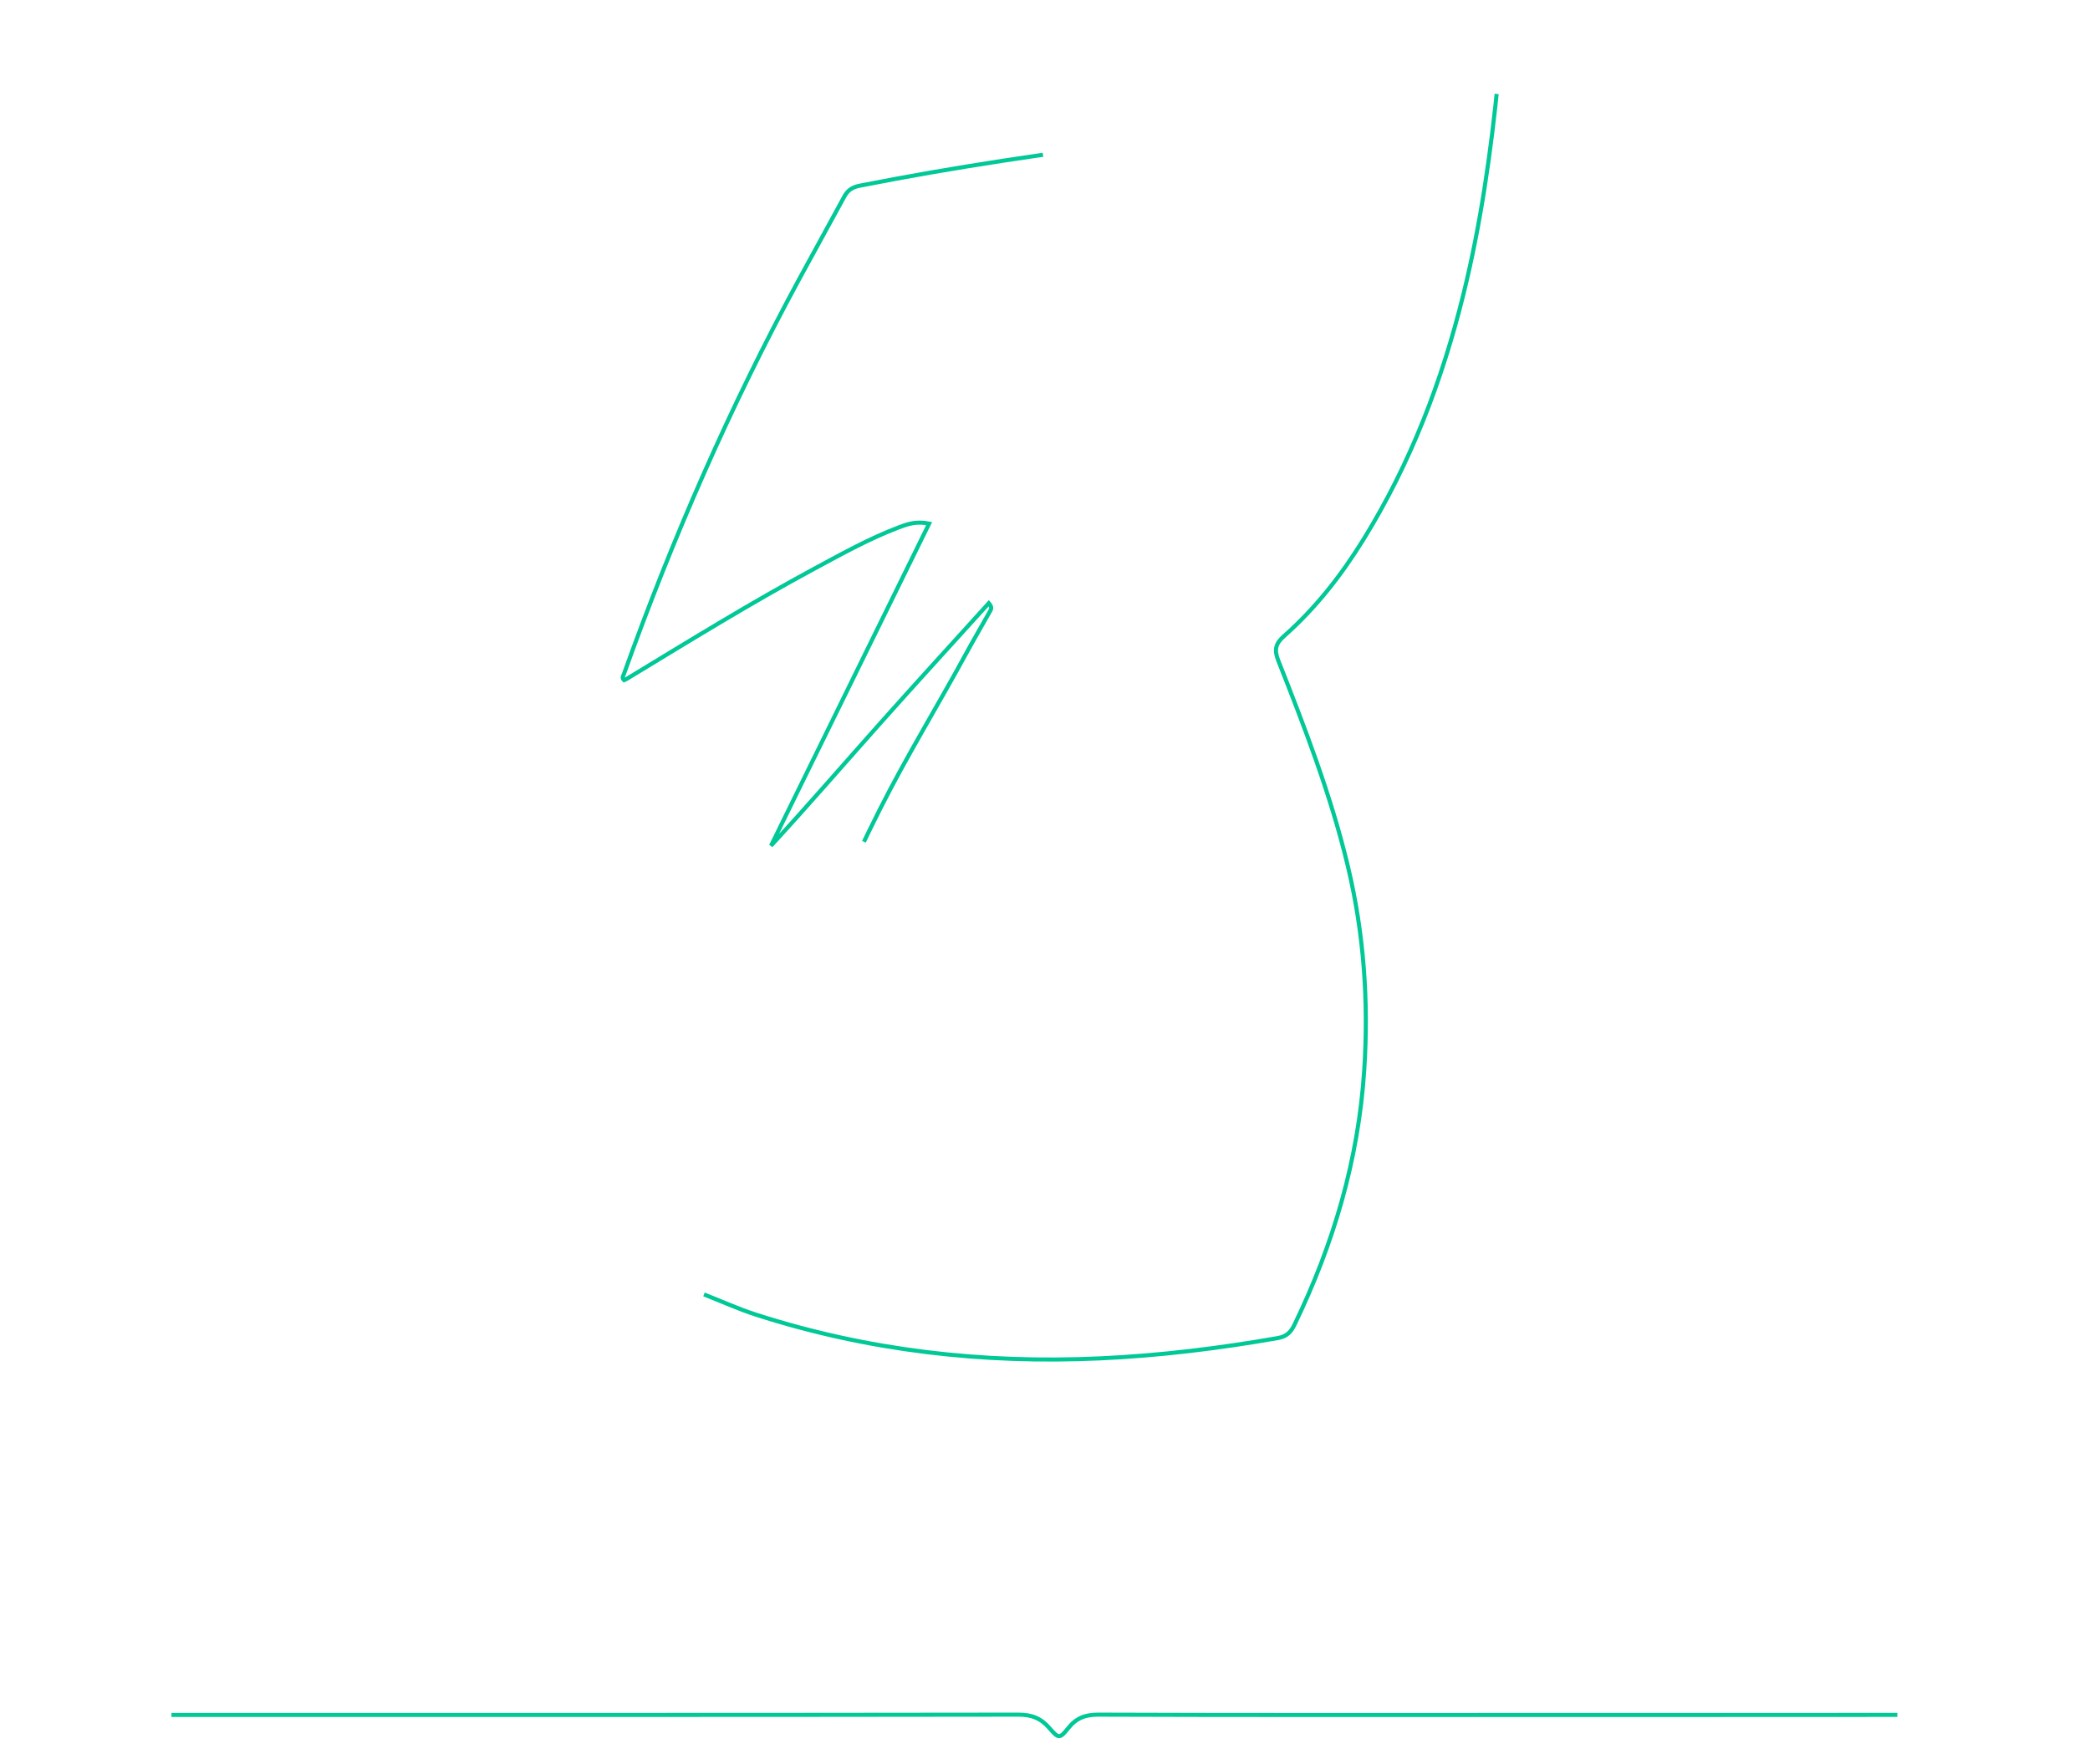
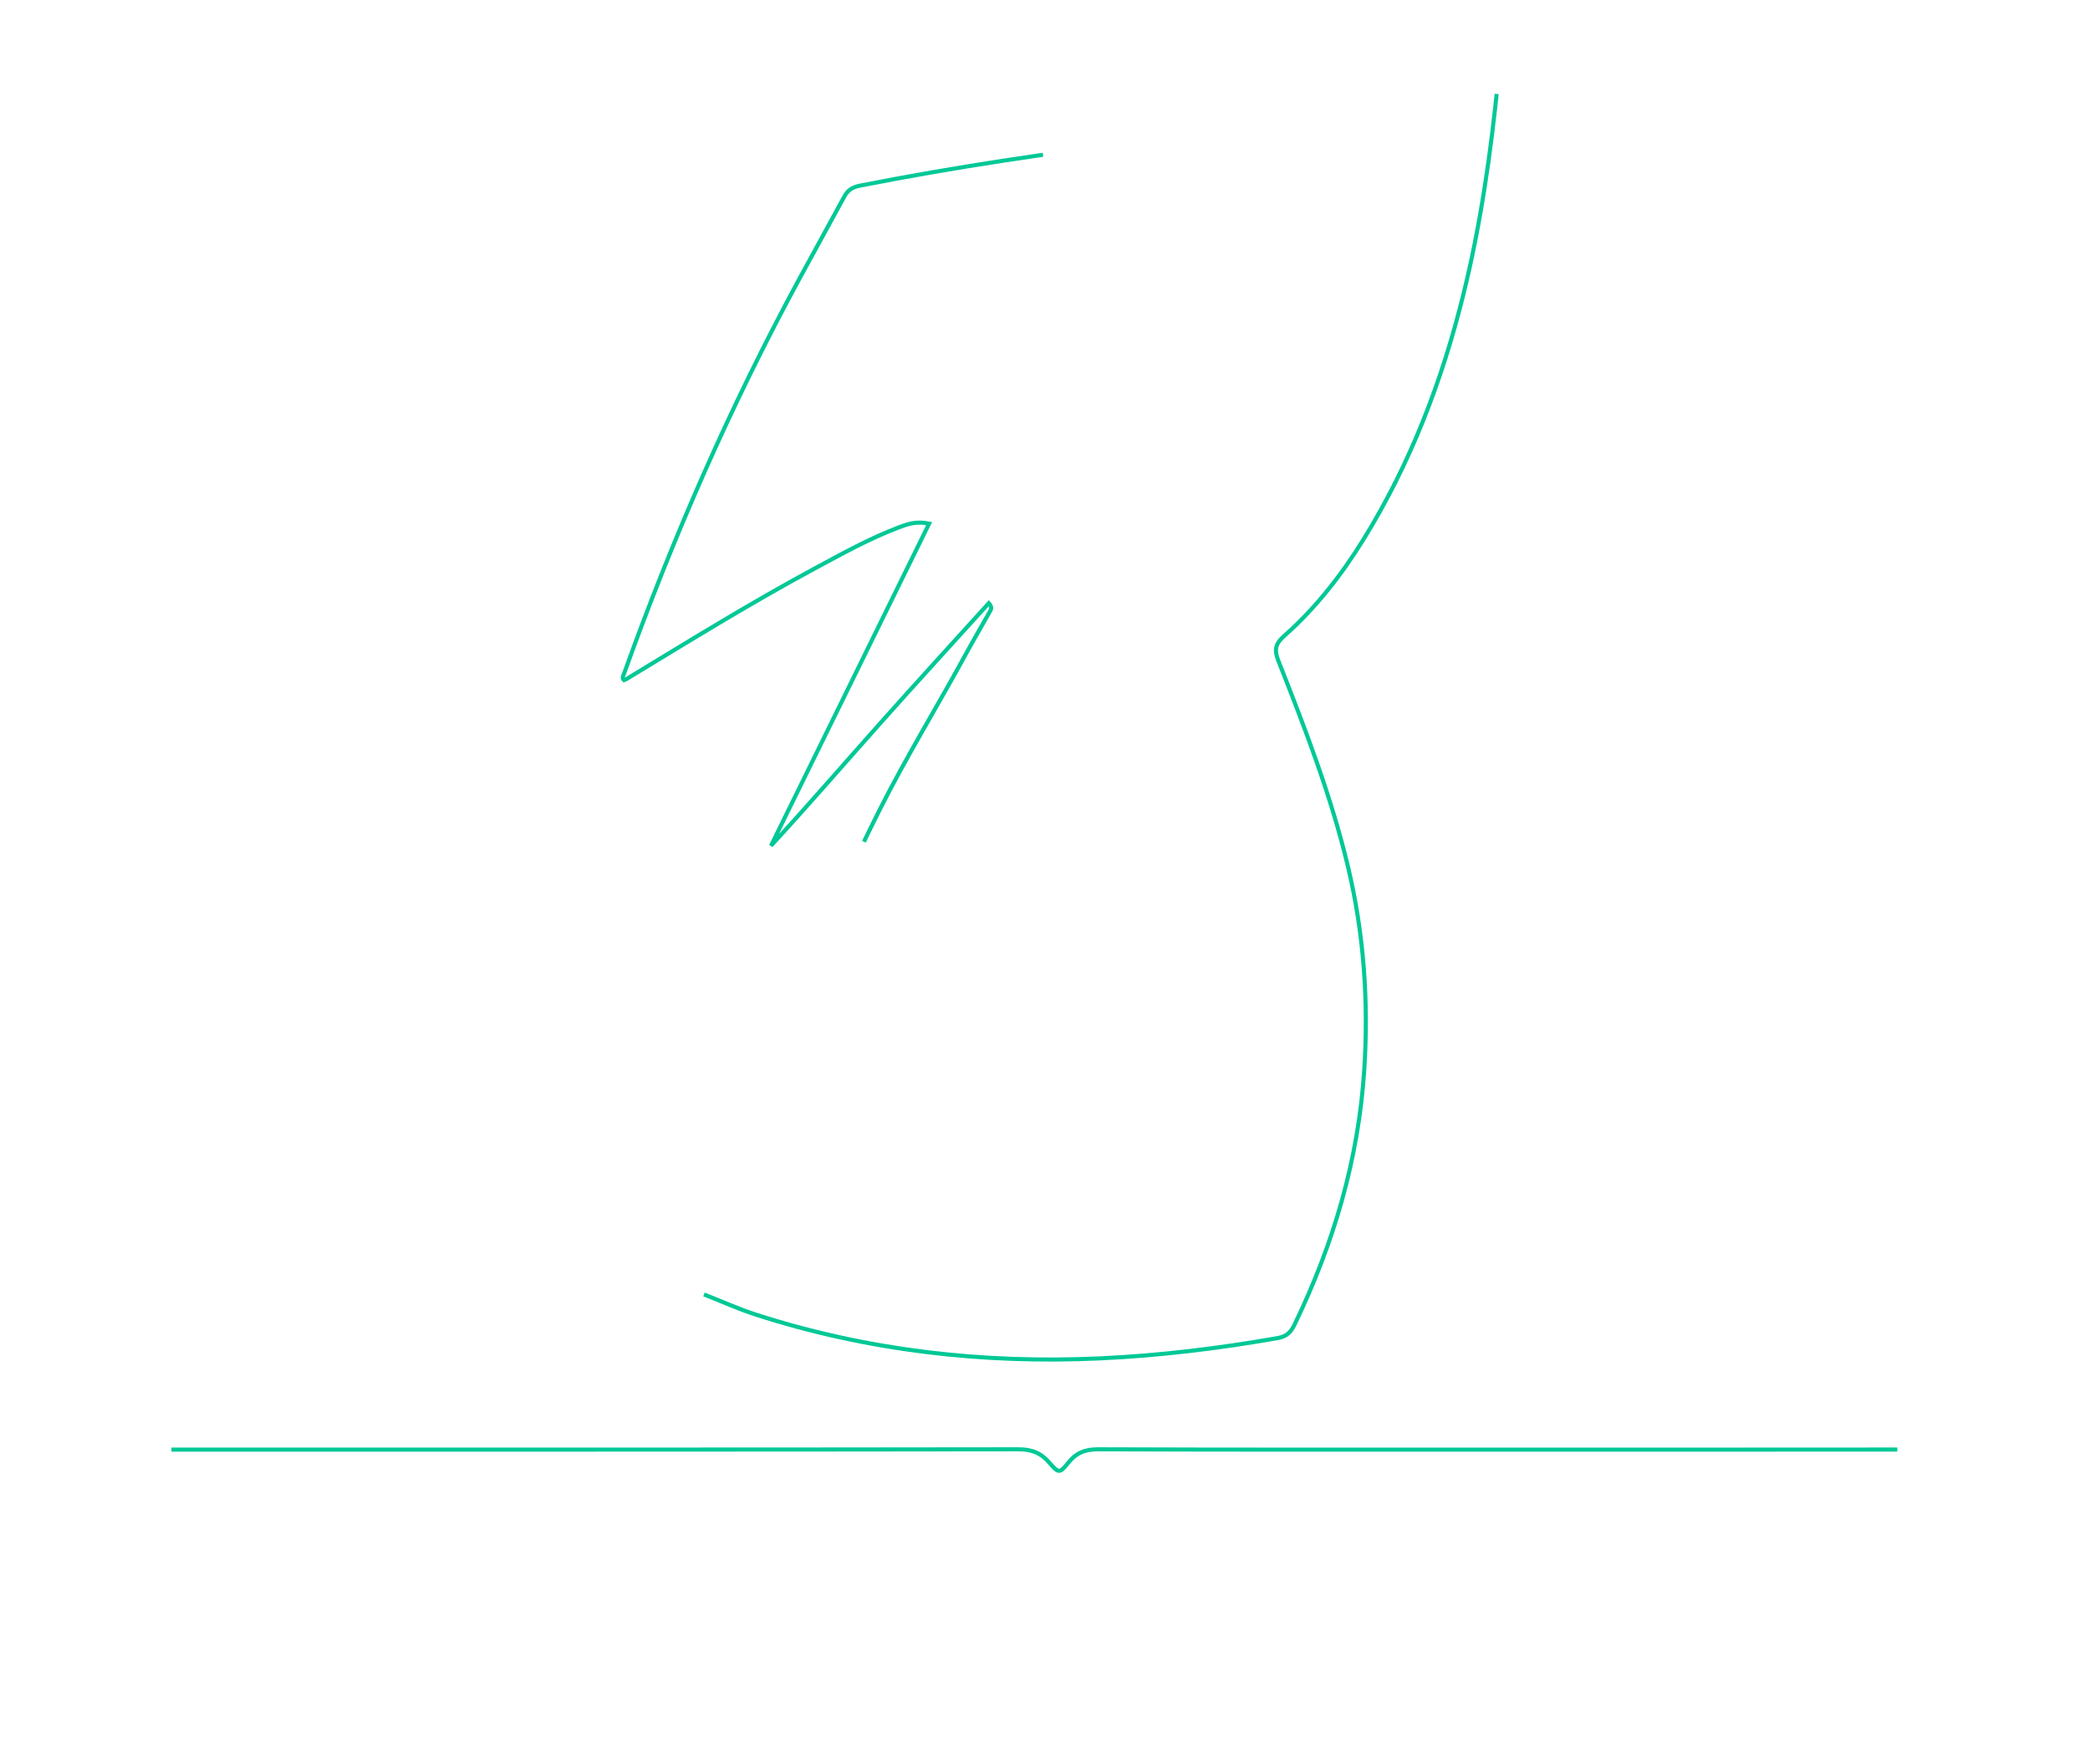
<svg xmlns="http://www.w3.org/2000/svg" xml:space="preserve" viewBox="0 0 1024 864">
  <g id="Robot">
    <path fill="none" stroke="#00C896" stroke-dasharray="1000" stroke-dashoffset="1000" stroke-width="2" d="M344.922 634.187c-7.237-3.496-14.071-6.965-21.034-10.152-3.657-1.674-4.734-3.614-3.442-7.775 10.027-32.29 20.905-64.295 31.761-96.308 5.83-17.192 11.649-34.387 17.645-51.521.93-2.657.273-4.344-1.413-6.252-30.56-34.577-61.058-69.21-91.668-103.743-2.14-2.414-2.722-4.415-1.704-7.557 21.73-67.108 47.113-132.748 77.843-196.295 13.566-28.054 27.751-55.764 43.012-82.932 1.781-3.171 3.923-4.894 7.574-5.557 24.554-4.462 49.242-8.041 73.973-11.295 20.611-2.711 41.259-5.168 61.925-7.421 16.54-1.803 33.126-3.19 49.701-4.654 18.227-1.61 36.459-3.183 54.702-4.607 11.45-.894 22.918-1.612 34.39-2.177 16.795-.827 33.603-1.393 50.399-2.194 4.048-.193 5.856 1.09 5.424 5.413-3.531 35.318-8.474 70.411-16.979 104.913-10.469 42.466-25.925 82.934-49.017 120.26-10.832 17.509-23.422 33.644-38.897 47.305-4.114 3.632-4.929 6.652-2.841 11.942 13.088 33.153 25.941 66.416 34.207 101.201 7.754 32.629 10.089 65.631 7.952 99.147-2.811 44.073-15.02 85.384-34.11 124.924-1.763 3.65-3.698 5.914-8.245 6.713-28.884 5.073-57.884 8.62-87.216 9.962-57.44 2.629-113.656-3.787-168.456-21.417-8.543-2.748-16.765-6.494-25.485-9.923m14.74-62.142c-3.483 10.599-6.874 21.23-10.5 31.779-1.182 3.439-.351 5.087 3.087 6.337 11.171 4.061 22.556 6.807 34.442 7.927 21.332 2.009 40.73-2.627 57.729-15.846 17.493-13.602 29.448-31.605 39.185-51.149 7.935-15.927 13.317-32.713 14.089-50.643.996-23.136-6.203-44.169-18.563-63.234-4.606-7.105-5.097-13.374-3.175-20.952 14.574-57.465 63.951-108.763 130.12-117.382 7.842-1.021 13.66-3.593 18.929-9.943 18.613-22.434 32.571-47.513 43.751-74.205 17.19-41.04 28.522-83.783 35.689-127.638 1.573-9.623 3.651-19.234 3.683-28.924-1.911-1.417-3.814-.986-5.58-.894-10.14.528-20.271 1.232-30.411 1.747-37.084 1.885-73.998 5.571-110.841 10.123-46.904 5.795-93.631 12.667-140.012 21.826-3.73.737-5.925 2.21-7.631 5.364-7.29 13.478-14.74 26.87-22.046 40.339-33.743 62.21-62.037 126.842-85.879 193.448-.345.962-1.196 2.054.038 3.109.49-.234.954-.409 1.371-.661 30.482-18.48 60.805-37.232 92.207-54.142 13.342-7.185 26.604-14.556 40.811-19.969 4.302-1.639 8.67-3.256 15.07-1.911-26.052 53.065-51.764 105.438-77.476 157.811 18.142-19.704 35.565-39.853 53.277-59.743 17.634-19.802 35.559-39.346 53.43-59.085 1.868 2.045 1.084 3.089.538 4.061-3.914 6.969-7.966 13.863-11.788 20.881-13.861 25.453-29.055 50.176-42.111 76.062-28.413 56.333-50.968 115.072-71.429 175.507m137.293-5.684c-5.152 9.555-11.319 18.508-18.246 28.742 45.954-3.53 84.729 11.145 119.655 37.387.942-.994 1.431-1.433 1.826-1.944.816-1.053 1.649-2.102 2.358-3.227 25.665-40.689 39.019-85.131 40.193-133.18.742-30.399-4.577-60.01-12.511-89.223-7.341-27.028-17-53.297-26.044-79.77-1.296-3.794-3.471-3.27-6.174-2.588-11.05 2.79-21.523 7.002-31.375 12.737-35.078 20.422-58.485 49.805-68.729 89.349-.856 3.305-.417 6.081 1.247 9.042 10.614 18.89 16.868 38.955 17.108 60.862.28 25.554-7.407 48.834-19.307 71.811M392.441 330.992l21.256-36.688c-36.718 18.142-71.846 37.981-106.453 59.989 13.769 16.427 27.158 32.401 41.035 48.956 15.399-24.28 30.018-47.691 44.163-72.257M502.087 611.512c-10.076-.207-20.033.57-30.699 3.2 16.116 14.776 34.838 21.73 54.787 25.634 17.59 3.443 35.391 3.641 54.66 1.793-2.59-1.939-3.862-2.947-5.189-3.876-21.863-15.306-45.979-24.471-73.56-26.751z" pathLength="1000">
      <animate fill="freeze" attributeName="stroke-dashoffset" dur="7.8s" from="1000" to="0" />
      <animate fill="freeze" attributeName="fill-opacity" begin="2.5s" dur="0.5s" from="0" to="1" />
    </path>
  </g>
-   <g id="Letter D4">
-     <path fill="none" stroke="#00C896" stroke-dasharray="1000" stroke-dashoffset="1000" stroke-width="2" d="M368.018 719.673c13.643-.001 26.789-.033 39.936.006 11.776.035 19.367 6.789 19.781 18.524.474 13.463.486 26.959.174 40.428-.244 10.524-7.686 18.016-18.655 18.336-16.294.475-32.612.138-48.92.171-3.058.006-4.574-1.296-4.569-4.496.035-22.965.025-45.929-.015-68.894-.005-2.997 1.382-4.191 4.284-4.081 2.492.095 4.992.011 7.984.005m1.142 30.828c.007 9.479.115 18.96-.029 28.437-.055 3.586 1.141 5.091 4.881 5.035 10.475-.157 20.954.017 31.43-.075 6.018-.053 8.833-2.312 8.998-8.253.329-11.797.318-23.614.023-35.412-.135-5.412-3.211-7.88-8.897-7.944-10.642-.12-21.287.023-31.93-.093-3.16-.034-4.593 1.089-4.5 4.335.123 4.32.025 8.647.023 13.969z" pathLength="1000">
-       <animate fill="freeze" attributeName="stroke-dashoffset" dur="2.4s" from="1000" to="0" />
-       <animate fill="freeze" attributeName="fill-opacity" begin="2.5s" dur="0.5s" from="0" to="1" />
-     </path>
-   </g>
-   <g id="Letter D1">
-     <path fill="none" stroke="#00C896" stroke-dasharray="1000" stroke-dashoffset="1000" stroke-width="2" d="M131.11 734.62c.118 14.583.215 28.73.198 42.878-.013 11.334-6.931 19.176-18.304 19.499-16.299.464-32.621.112-48.934.165-3.233.01-4.349-1.522-4.342-4.625a13277 13277 0 0 0-.026-68.413c-.009-3.122 1.096-4.517 4.365-4.5 16.478.086 32.96-.127 49.436.114 8.64.126 14.6 5.386 17.607 14.881m-36.611-2.368c-5.658-.002-11.318.093-16.972-.043-3.154-.076-4.55 1.121-4.536 4.347.063 14.31.054 28.621-.003 42.931-.012 3.136 1.265 4.514 4.465 4.49 10.815-.082 21.633.07 32.447-.075 5.456-.073 7.949-2.57 8.01-8.037.131-11.813.111-23.629-.015-35.443-.061-5.699-2.562-8.009-8.419-8.139-4.657-.103-9.318-.027-14.976-.032z" pathLength="1000">
-       <animate fill="freeze" attributeName="stroke-dashoffset" dur="1.5s" from="1000" to="0" />
-       <animate fill="freeze" attributeName="fill-opacity" begin="4.5s" dur="0.5s" from="0" to="1" />
-     </path>
-   </g>
  <g id="Line">
-     <path fill="none" stroke="#00C896" stroke-dasharray="1000" stroke-dashoffset="1000" stroke-width="2" d="M84 840.22c-8.268-.305-16.129.639-24.654-.661 2.706-3.954 5.623-2.828 8.061-2.83 63.165-.074 126.331-.078 189.497-.077 81.498.002 162.997-.063 244.495.19 6.339.02 9.907-3.114 13.3-7.236 2.987-3.629 5.38-3.855 8.168.14 3.695 5.293 8.585 7.088 15.338 7.078 144.497-.219 288.994-.163 433.492-.11 1.941.001 4.433-1.019 5.701 1.908-2.036 2.641-4.928 1.545-7.378 1.547-76.832.066-153.664.058-230.496.059-67.166.001-134.331.089-201.496-.153-6.291-.023-10.7 1.688-14.562 6.518-4.26 5.328-4.766 5.35-9.311.056-4.12-4.8-8.713-6.585-15.161-6.576-138.164.19-276.329.146-414.993.147z" pathLength="1000">
+     <path fill="none" stroke="#00C896" stroke-dasharray="1000" stroke-dashoffset="1000" stroke-width="2" d="M84 710.22c-8.268-.305-16.129.639-24.654-.661 2.706-3.954 5.623-2.828 8.061-2.83 63.165-.074 126.331-.078 189.497-.077 81.498.002 162.997-.063 244.495.19 6.339.02 9.907-3.114 13.3-7.236 2.987-3.629 5.38-3.855 8.168.14 3.695 5.293 8.585 7.088 15.338 7.078 144.497-.219 288.994-.163 433.492-.11 1.941.001 4.433-1.019 5.701 1.908-2.036 2.641-4.928 1.545-7.378 1.547-76.832.066-153.664.058-230.496.059-67.166.001-134.331.089-201.496-.153-6.291-.023-10.7 1.688-14.562 6.518-4.26 5.328-4.766 5.35-9.311.056-4.12-4.8-8.713-6.585-15.161-6.576-138.164.19-276.329.146-414.993.147z" pathLength="1000">
      <animate fill="freeze" attributeName="stroke-dashoffset" dur="3s" from="1000" to="0" />
      <animate fill="freeze" attributeName="fill-opacity" begin="2.7s" dur="0.5s" from="0" to="1" />
    </path>
  </g>
-   <g id="Letter S9">
-     <path fill="none" stroke="#00C896" stroke-dasharray="1000" stroke-dashoffset="1000" stroke-width="2" d="M939.004 719.668c11.656-.01 22.82.209 33.967-.136 4.736-.146 5.134 2.272 5.138 5.82.005 3.706.158 7.017-5.224 6.939-13.153-.191-26.31-.079-39.465-.044-9.144.024-13.566 6.989-9.682 15.306 1.529 3.273 4.481 4.231 7.872 4.23 8.659-.003 17.319-.05 25.978.023 12.379.105 20.215 7.916 20.457 20.299.033 1.664.016 3.331-.038 4.995-.391 12.023-7.733 19.722-19.799 19.975-14.481.304-28.975.013-43.461.157-4.099.041-5.263-1.878-4.959-5.541.288-3.472-1.061-7.778 4.917-7.744 13.321.076 26.644.064 39.965-.009 7.656-.042 10.089-2.476 10.072-9.699-.017-6.988-2.758-9.712-10.209-9.803-8.658-.106-17.32.05-25.977-.078-11.085-.164-18.694-7.878-18.754-19.018-.022-3.97-.465-7.969.689-11.912 2.438-8.331 8.847-13.474 17.524-13.749 3.493-.111 6.993-.012 10.989-.01z" pathLength="1000">
-       <animate fill="freeze" attributeName="stroke-dashoffset" dur="3.4s" from="1000" to="0" />
-       <animate fill="freeze" attributeName="fill-opacity" begin="2.7s" dur="0.5s" from="0" to="1" />
-     </path>
-   </g>
-   <g id="Letter U8">
-     <path fill="none" stroke="#00C896" stroke-dasharray="1000" stroke-dashoffset="1000" stroke-width="2" d="M859.047 752c.002 8.492.088 16.486-.022 24.477-.176 12.736-7.936 20.524-20.677 20.675-10.489.124-20.981.134-31.47-.006-10.657-.142-18.093-7.063-19.521-17.652-.677-5.019.302-9.967.272-14.956-.081-13.32.072-26.643-.12-39.961-.053-3.653 1.01-4.989 4.774-4.992 8.59-.009 8.756.332 8.65 8.859-.198 15.973-.031 31.952.133 47.927.053 5.138 2.204 7.338 7.341 7.46 8.653.206 17.315.129 25.972.101 8.861-.029 11.296-2.446 11.307-11.22.019-15.152-.011-30.305-.023-45.457-.006-7.031 4.737-10.172 11.146-7.342 2.534 1.119 2.195 3.515 2.209 5.612.059 8.658.024 17.316.027 26.475z" pathLength="1000">
-       <animate fill="freeze" attributeName="stroke-dashoffset" dur="3.2s" from="1000" to="0" />
-       <animate fill="freeze" attributeName="fill-opacity" begin="2.7s" dur="0.5s" from="0" to="1" />
-     </path>
-   </g>
-   <g id="Letter A5">
-     <path fill="none" stroke="#00C896" stroke-dasharray="1000" stroke-dashoffset="1000" stroke-width="2" d="M501.132 735.233c1.818-3.784 3.646-7.164 5.059-10.71 1.41-3.539 3.492-5.468 7.521-4.914 1.795.247 3.668.156 5.483-.016 2.552-.242 3.944.89 5.022 3.129 11.042 22.93 22.182 45.813 33.228 68.741 2.266 4.705 1.688 5.519-3.38 5.679-8.97.283-8.851.226-12.661-7.742-7.679-16.06-15.494-32.056-23.279-48.065-.562-1.156-.87-2.547-2.967-3.48-2.343 4.595-4.794 9.193-7.057 13.881-6.653 13.783-13.213 27.611-19.852 41.401-1.703 3.537-11.913 5.841-14.924 3.39-2.077-1.691-.42-3.36.316-4.877 7.484-15.414 15.026-30.8 22.545-46.198 1.606-3.289 3.184-6.592 4.947-10.22z" pathLength="1000">
-       <animate fill="freeze" attributeName="stroke-dashoffset" dur="2.6s" from="1000" to="0" />
-       <animate fill="freeze" attributeName="fill-opacity" begin="2.7s" dur="0.5s" from="0" to="1" />
-     </path>
-   </g>
-   <g id="Letter E2">
-     <path id="E2" fill="none" stroke="#00C896" stroke-dasharray="1000" stroke-dashoffset="1000" stroke-width="2" d="M180.677 775.998c.006-6.662.158-12.829-.041-18.985-.127-3.941 1.52-5.269 5.323-5.25 18.487.096 36.975.136 55.461-.031 6.165-.055 4.6 4.181 4.89 7.597.324 3.818-1.172 5.364-5.162 5.298-13.653-.225-27.314-.017-40.964-.321-4.851-.108-6.275 1.573-6.174 6.342.282 13.346.094 13.341 13.645 13.32 10.992-.017 21.989.172 32.975-.093 5.368-.13 5.751 2.746 5.799 6.942.048 4.191-.69 6.499-5.673 6.439-18.152-.218-36.308-.174-54.461-.035-4.233.032-6.073-1.191-5.715-5.742.39-4.966.092-9.986.096-15.481z" pathLength="1000">
-       <animate fill="freeze" attributeName="stroke-dashoffset" dur="1.8s" from="1000" to="0" />
-       <animate fill="freeze" attributeName="fill-opacity" begin="2.7s" dur="0.5s" from="0" to="1" />
-     </path>
-   </g>
-   <g id="Letter L6">
-     <path fill="none" stroke="#00C896" stroke-dasharray="1000" stroke-dashoffset="1000" stroke-width="2" d="M656.999 797.173c-14.495.002-28.492-.119-42.485.083-4.363.063-5.799-1.442-5.765-5.798.168-21.658.051-43.319.117-64.979.007-2.201-1.011-5.266 1.652-6.283 3.25-1.241 6.997-1.184 10.262.095 2.176.852 1.406 3.512 1.411 5.427.044 17.161.031 34.322.018 51.483-.005 6.731-.022 6.765 6.54 6.771 13.662.013 27.326.109 40.986-.092 4.65-.069 6.69 1.385 6.469 6.307-.284 6.318-.469 6.864-6.209 6.953-4.164.065-8.33.026-12.995.033z" pathLength="1000">
-       <animate fill="freeze" attributeName="stroke-dashoffset" dur="2.8s" from="1000" to="0" />
-       <animate fill="freeze" attributeName="fill-opacity" begin="2.7s" dur="0.5s" from="0" to="1" />
-     </path>
-   </g>
-   <g id="Letter I3">
-     <path fill="none" stroke="#00C896" stroke-dasharray="1000" stroke-dashoffset="1000" stroke-width="2" d="M294.105 754c.008-9.999-.069-19.5.059-28.998.073-5.409.853-5.59 9.107-5.444 4.539.08 4.483 2.645 4.402 5.951-.442 17.989-.436 35.979.054 53.969.131 4.819-.085 9.647-.147 14.471-.026 2.05-1.158 3.033-3.123 3.112-1.664.067-3.34-.038-4.996.099-4.207.348-5.517-1.708-5.466-5.683.159-12.324.091-24.651.11-37.477z" pathLength="1000">
-       <animate fill="freeze" attributeName="stroke-dashoffset" dur="2.2s" from="1000" to="0" />
-       <animate fill="freeze" attributeName="fill-opacity" begin="2.7s" dur="0.5s" from="0" to="1" />
-     </path>
-   </g>
-   <g id="Letter I7">
-     <path fill="none" stroke="#00C896" stroke-dasharray="1000" stroke-dashoffset="1000" stroke-width="2" d="M736.02 788.865c-.09 7.866-3.923 10.449-11.212 8.148-2.06-.65-2.259-2.06-2.254-3.867.063-22.993.135-45.986.067-68.978-.011-3.57 1.495-4.519 4.799-4.577 8.447-.15 8.574.126 8.523 8.332-.124 20.153.033 40.307.076 60.942z" pathLength="1000">
-       <animate fill="freeze" attributeName="stroke-dashoffset" dur="3s" from="1000" to="0" />
-       <animate fill="freeze" attributeName="fill-opacity" begin="2.7s" dur="0.5s" from="0" to="1" />
-     </path>
-   </g>
-   <g id="E2_line">
-     <path fill="none" stroke="#00C896" stroke-dasharray="1000" stroke-dashoffset="1000" stroke-width="2" d="M182.445 731.823c-2.914-3.312-1.656-6.853-1.363-10.206.161-1.841 2.042-1.923 3.566-1.927 19.447-.046 38.895-.064 58.342-.131 2.401-.008 3.24 1.235 3.245 3.403.004 1.662-.017 3.326.056 4.986.127 2.883-1.113 4.317-4.094 4.302-19.775-.102-39.549-.164-59.752-.427z" pathLength="1000">
-       <animate fill="freeze" attributeName="stroke-dashoffset" dur="1.8s" from="1000" to="0" />
-       <animate fill="freeze" attributeName="fill-opacity" begin="2.7s" dur="0.5s" from="0" to="1" />
-     </path>
-   </g>
</svg>
